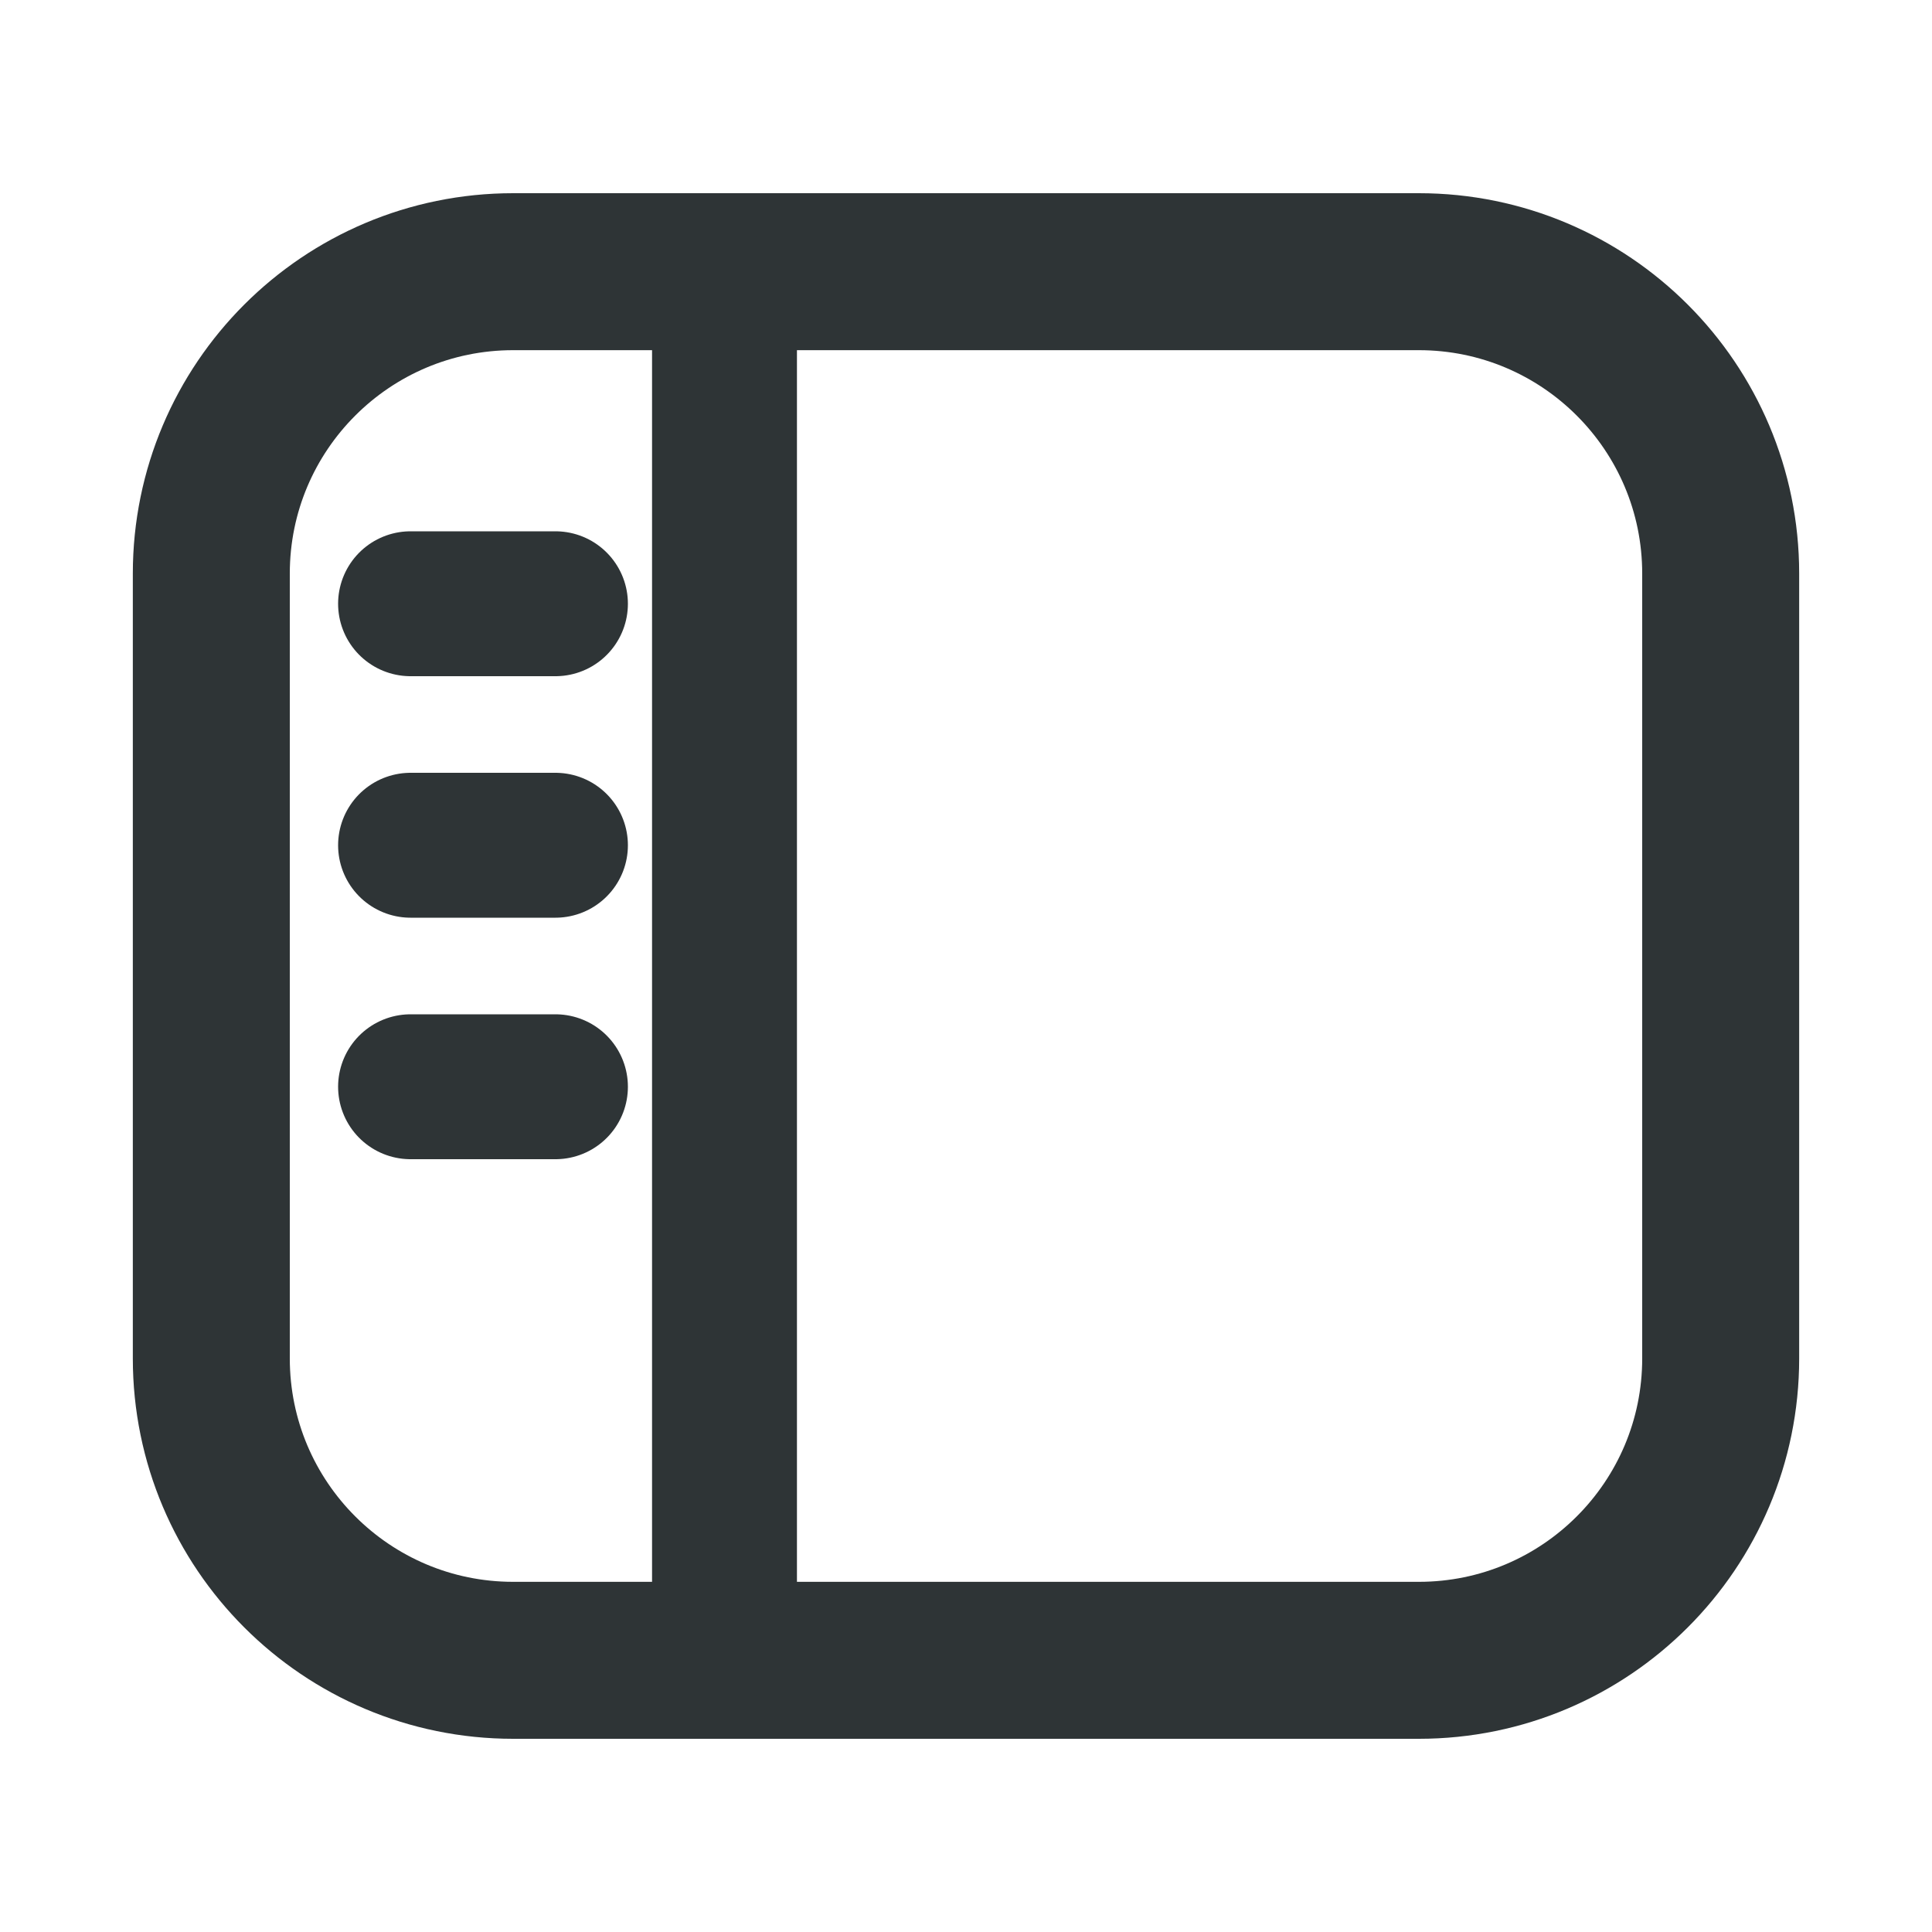
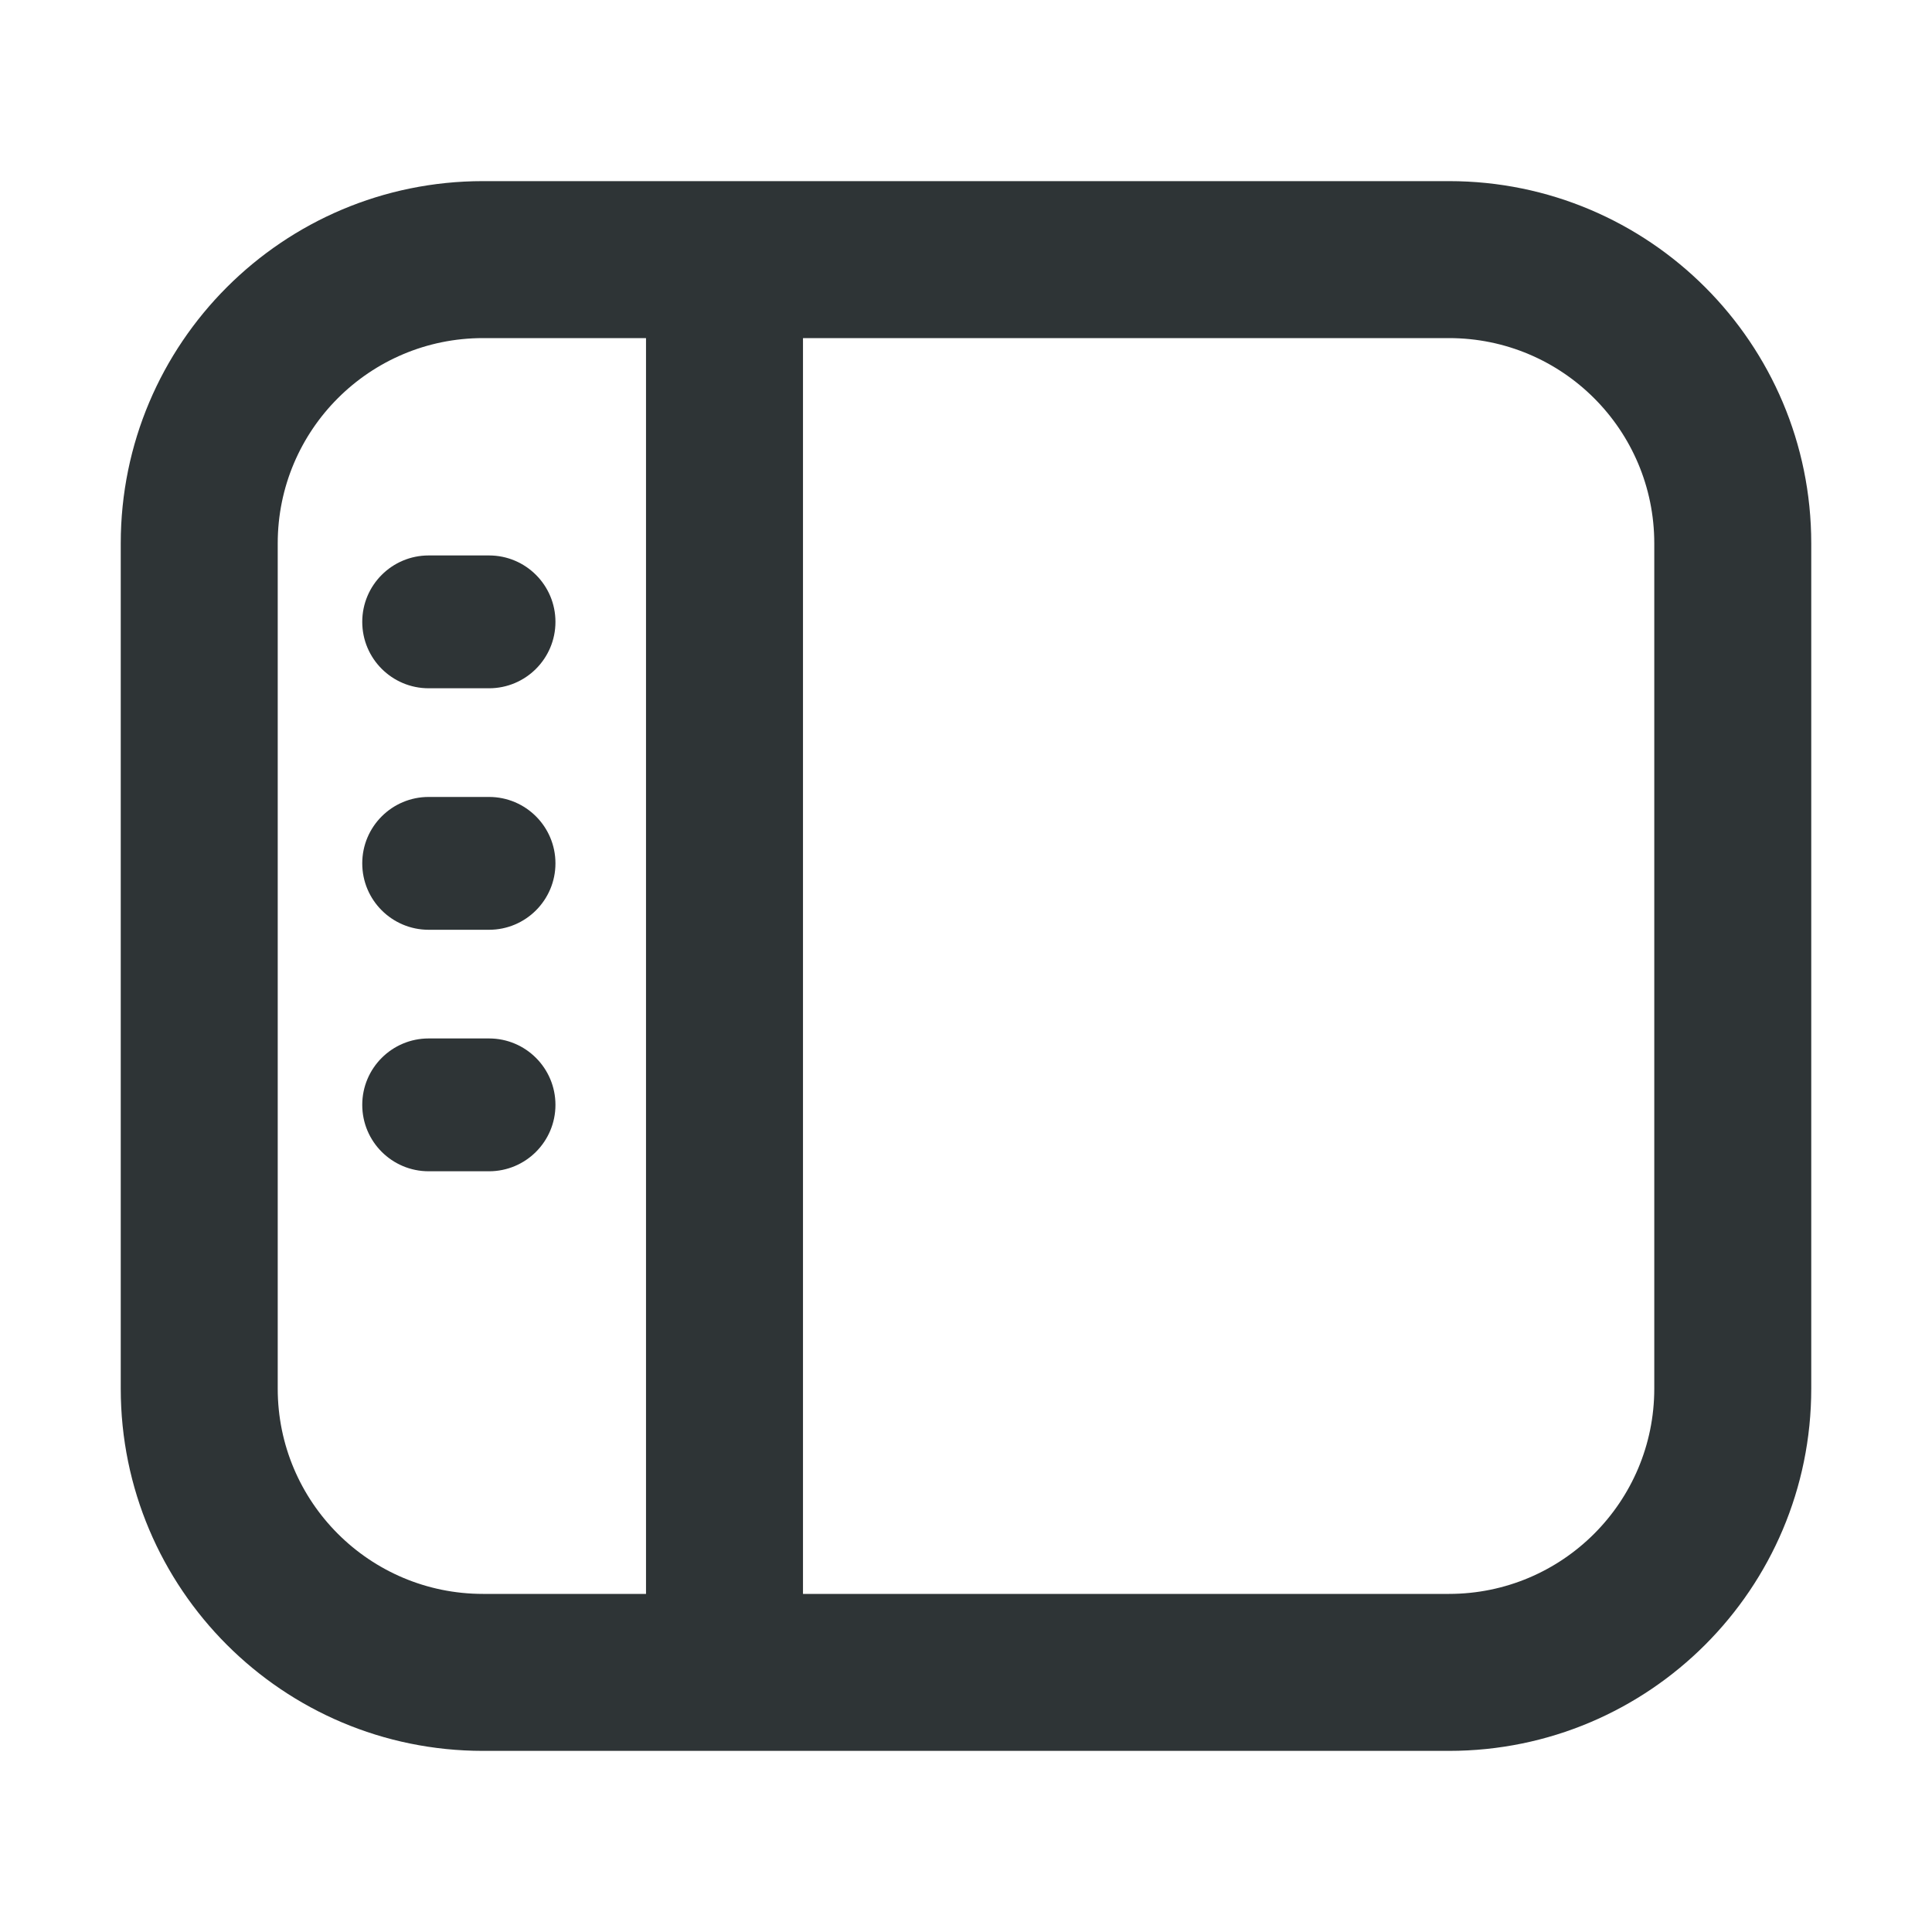
<svg xmlns="http://www.w3.org/2000/svg" width="16" height="16" viewBox="0 0 16 16">
-   <rect x="1.75" y="2.25" width="12.5" height="11.5" rx="2.5" fill="none" stroke="#2e3436" stroke-width="1.3" />
-   <path d="M6 2.5v11M3.4 5h1.2M3.4 7h1.2M3.4 9h1.2" fill="none" stroke="#2e3436" stroke-width="1.2" stroke-linecap="round" />
+   <g fill="#2e3436">
+     <path fill-rule="evenodd" d="M4 1.5h8a3 3 0 0 1 3 3v7a3 3 0 0 1-3 3H4a3 3 0 0 1-3-3v-7a3 3 0 0 1 3-3zm0 1.3h8a1.7 1.7 0 0 1 1.7 1.7v7a1.7 1.7 0 0 1-1.7 1.7H4a1.7 1.7 0 0 1-1.7-1.7v-7A1.7 1.7 0 0 1 4 2.8z" />
+     <rect x="5.35" y="2" width="1.3" height="12" />
+     <rect x="3" y="4.6" width="1.6" height="1.1" rx=".55" />
+     <rect x="3" y="6.6" width="1.6" height="1.1" rx=".55" />
+     <rect x="3" y="8.6" width="1.6" height="1.1" rx=".55" />
+   </g>
</svg>
